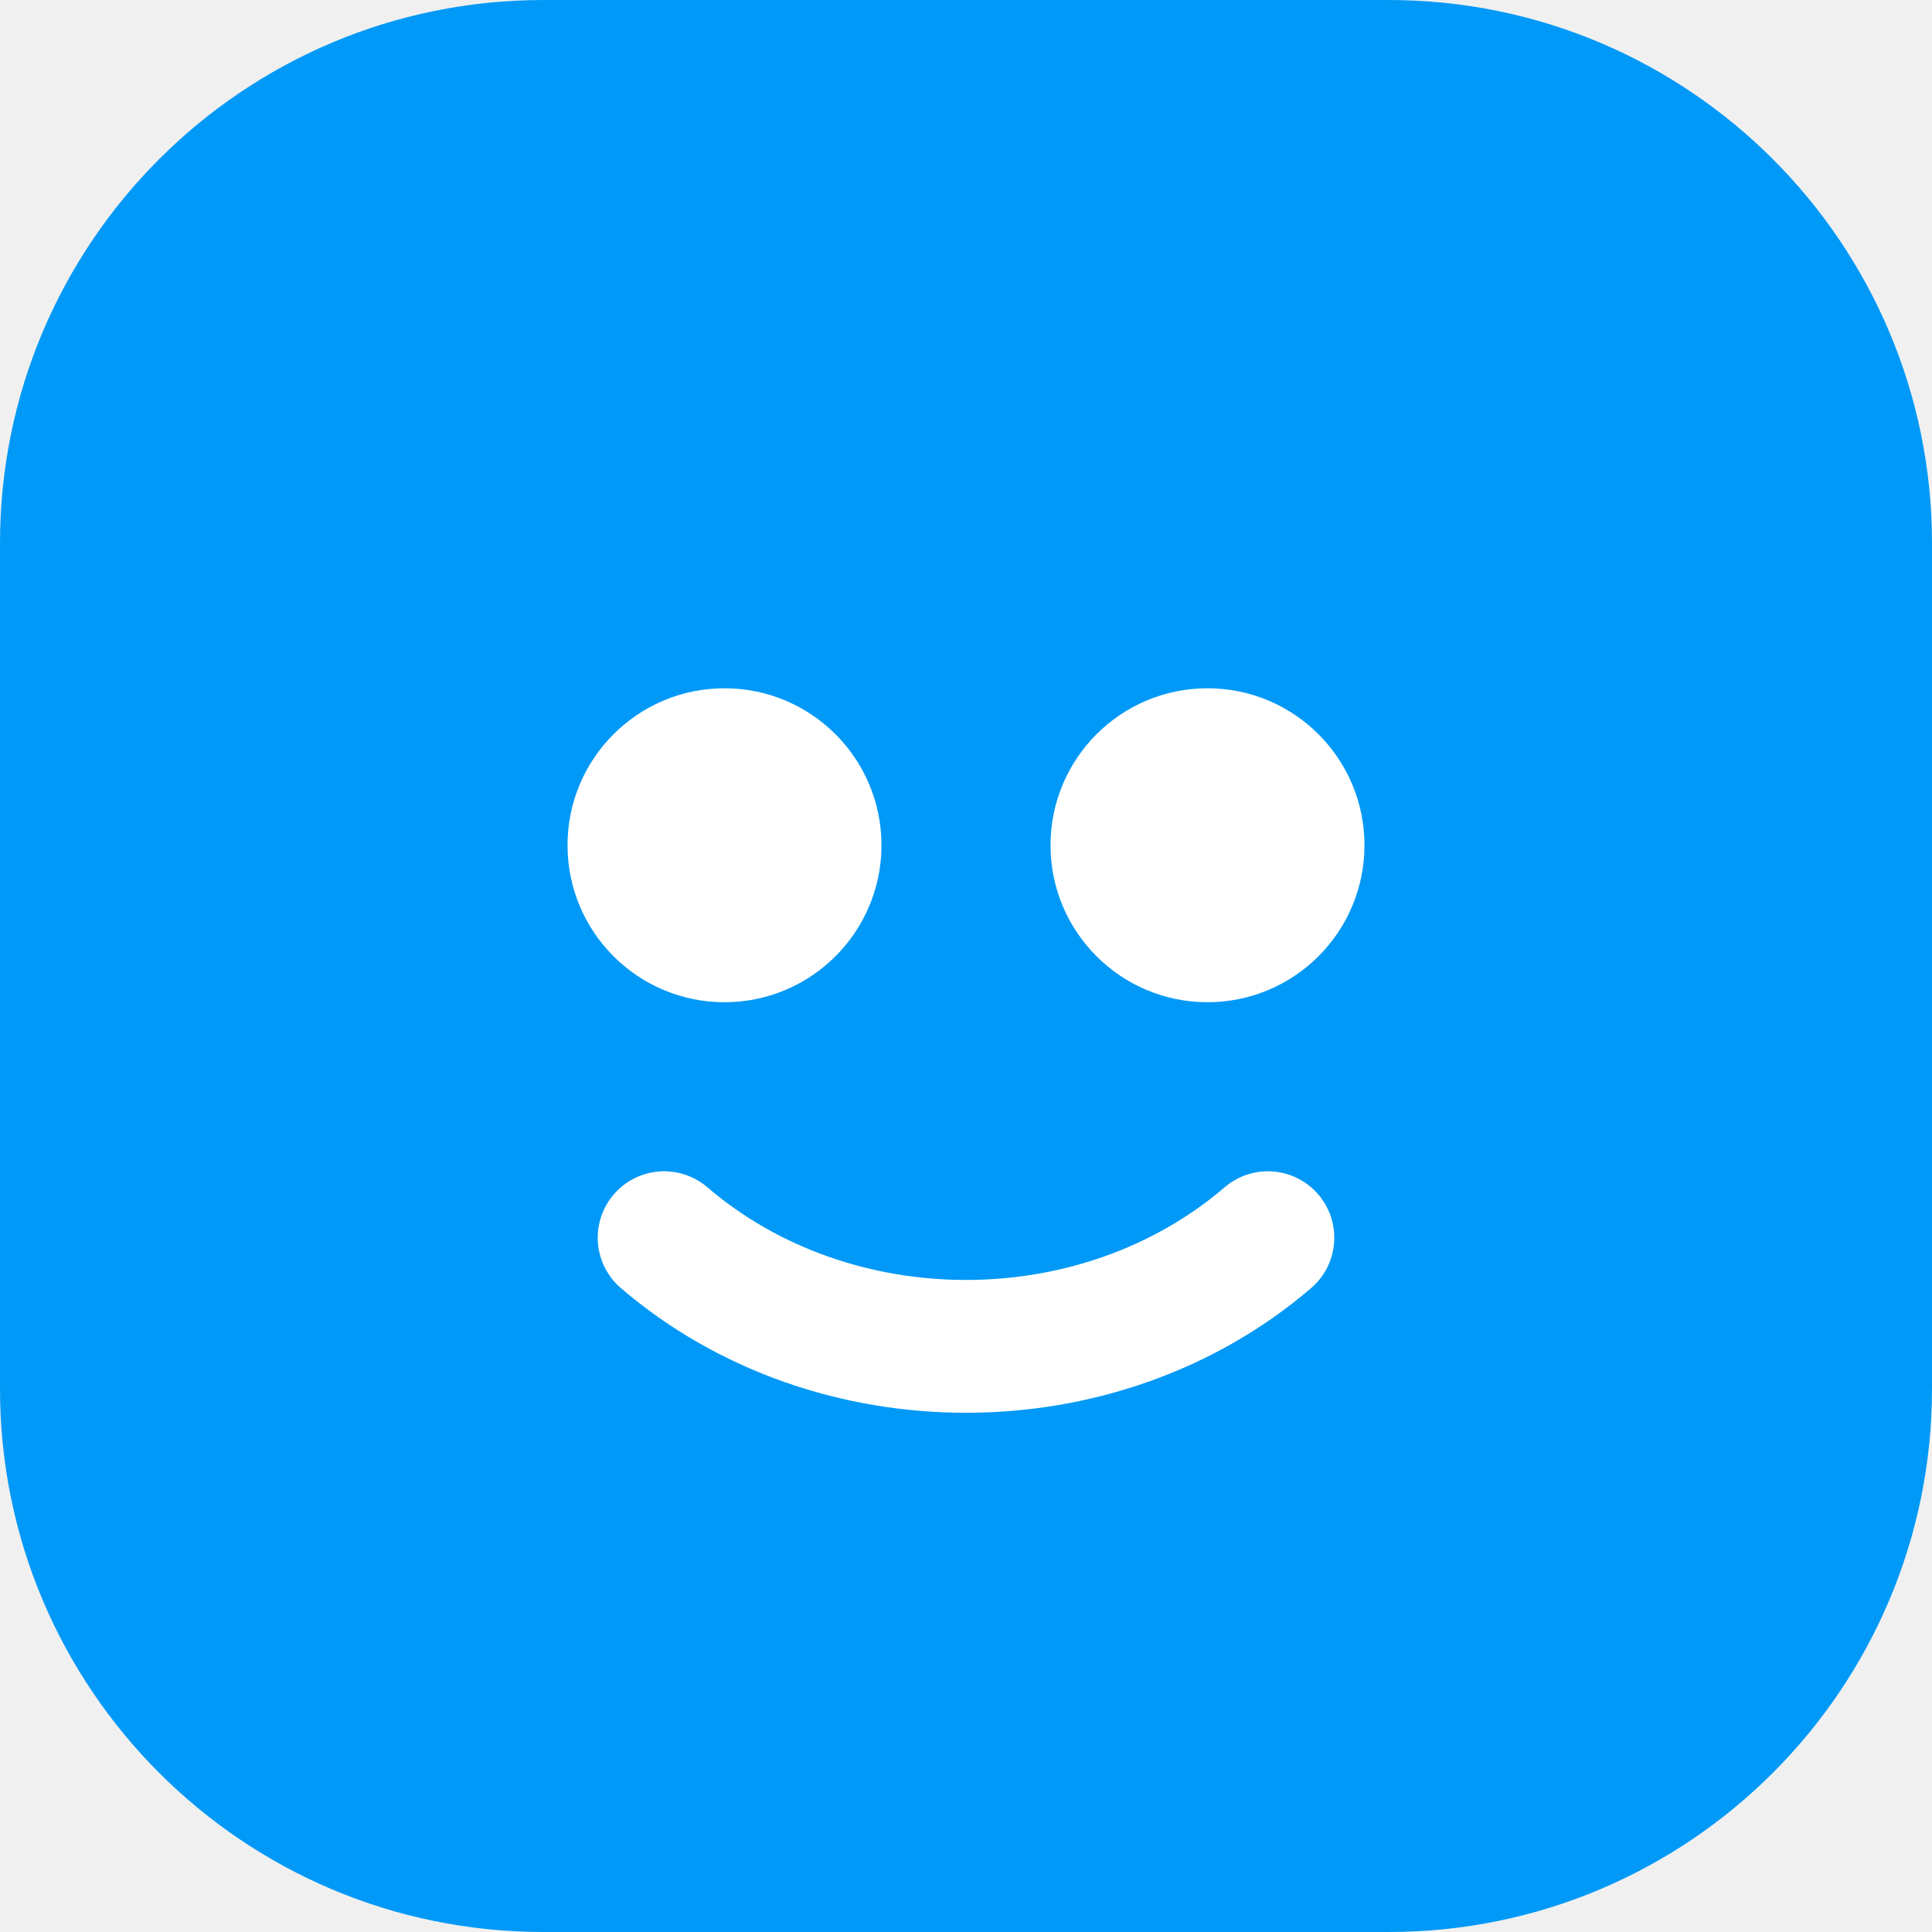
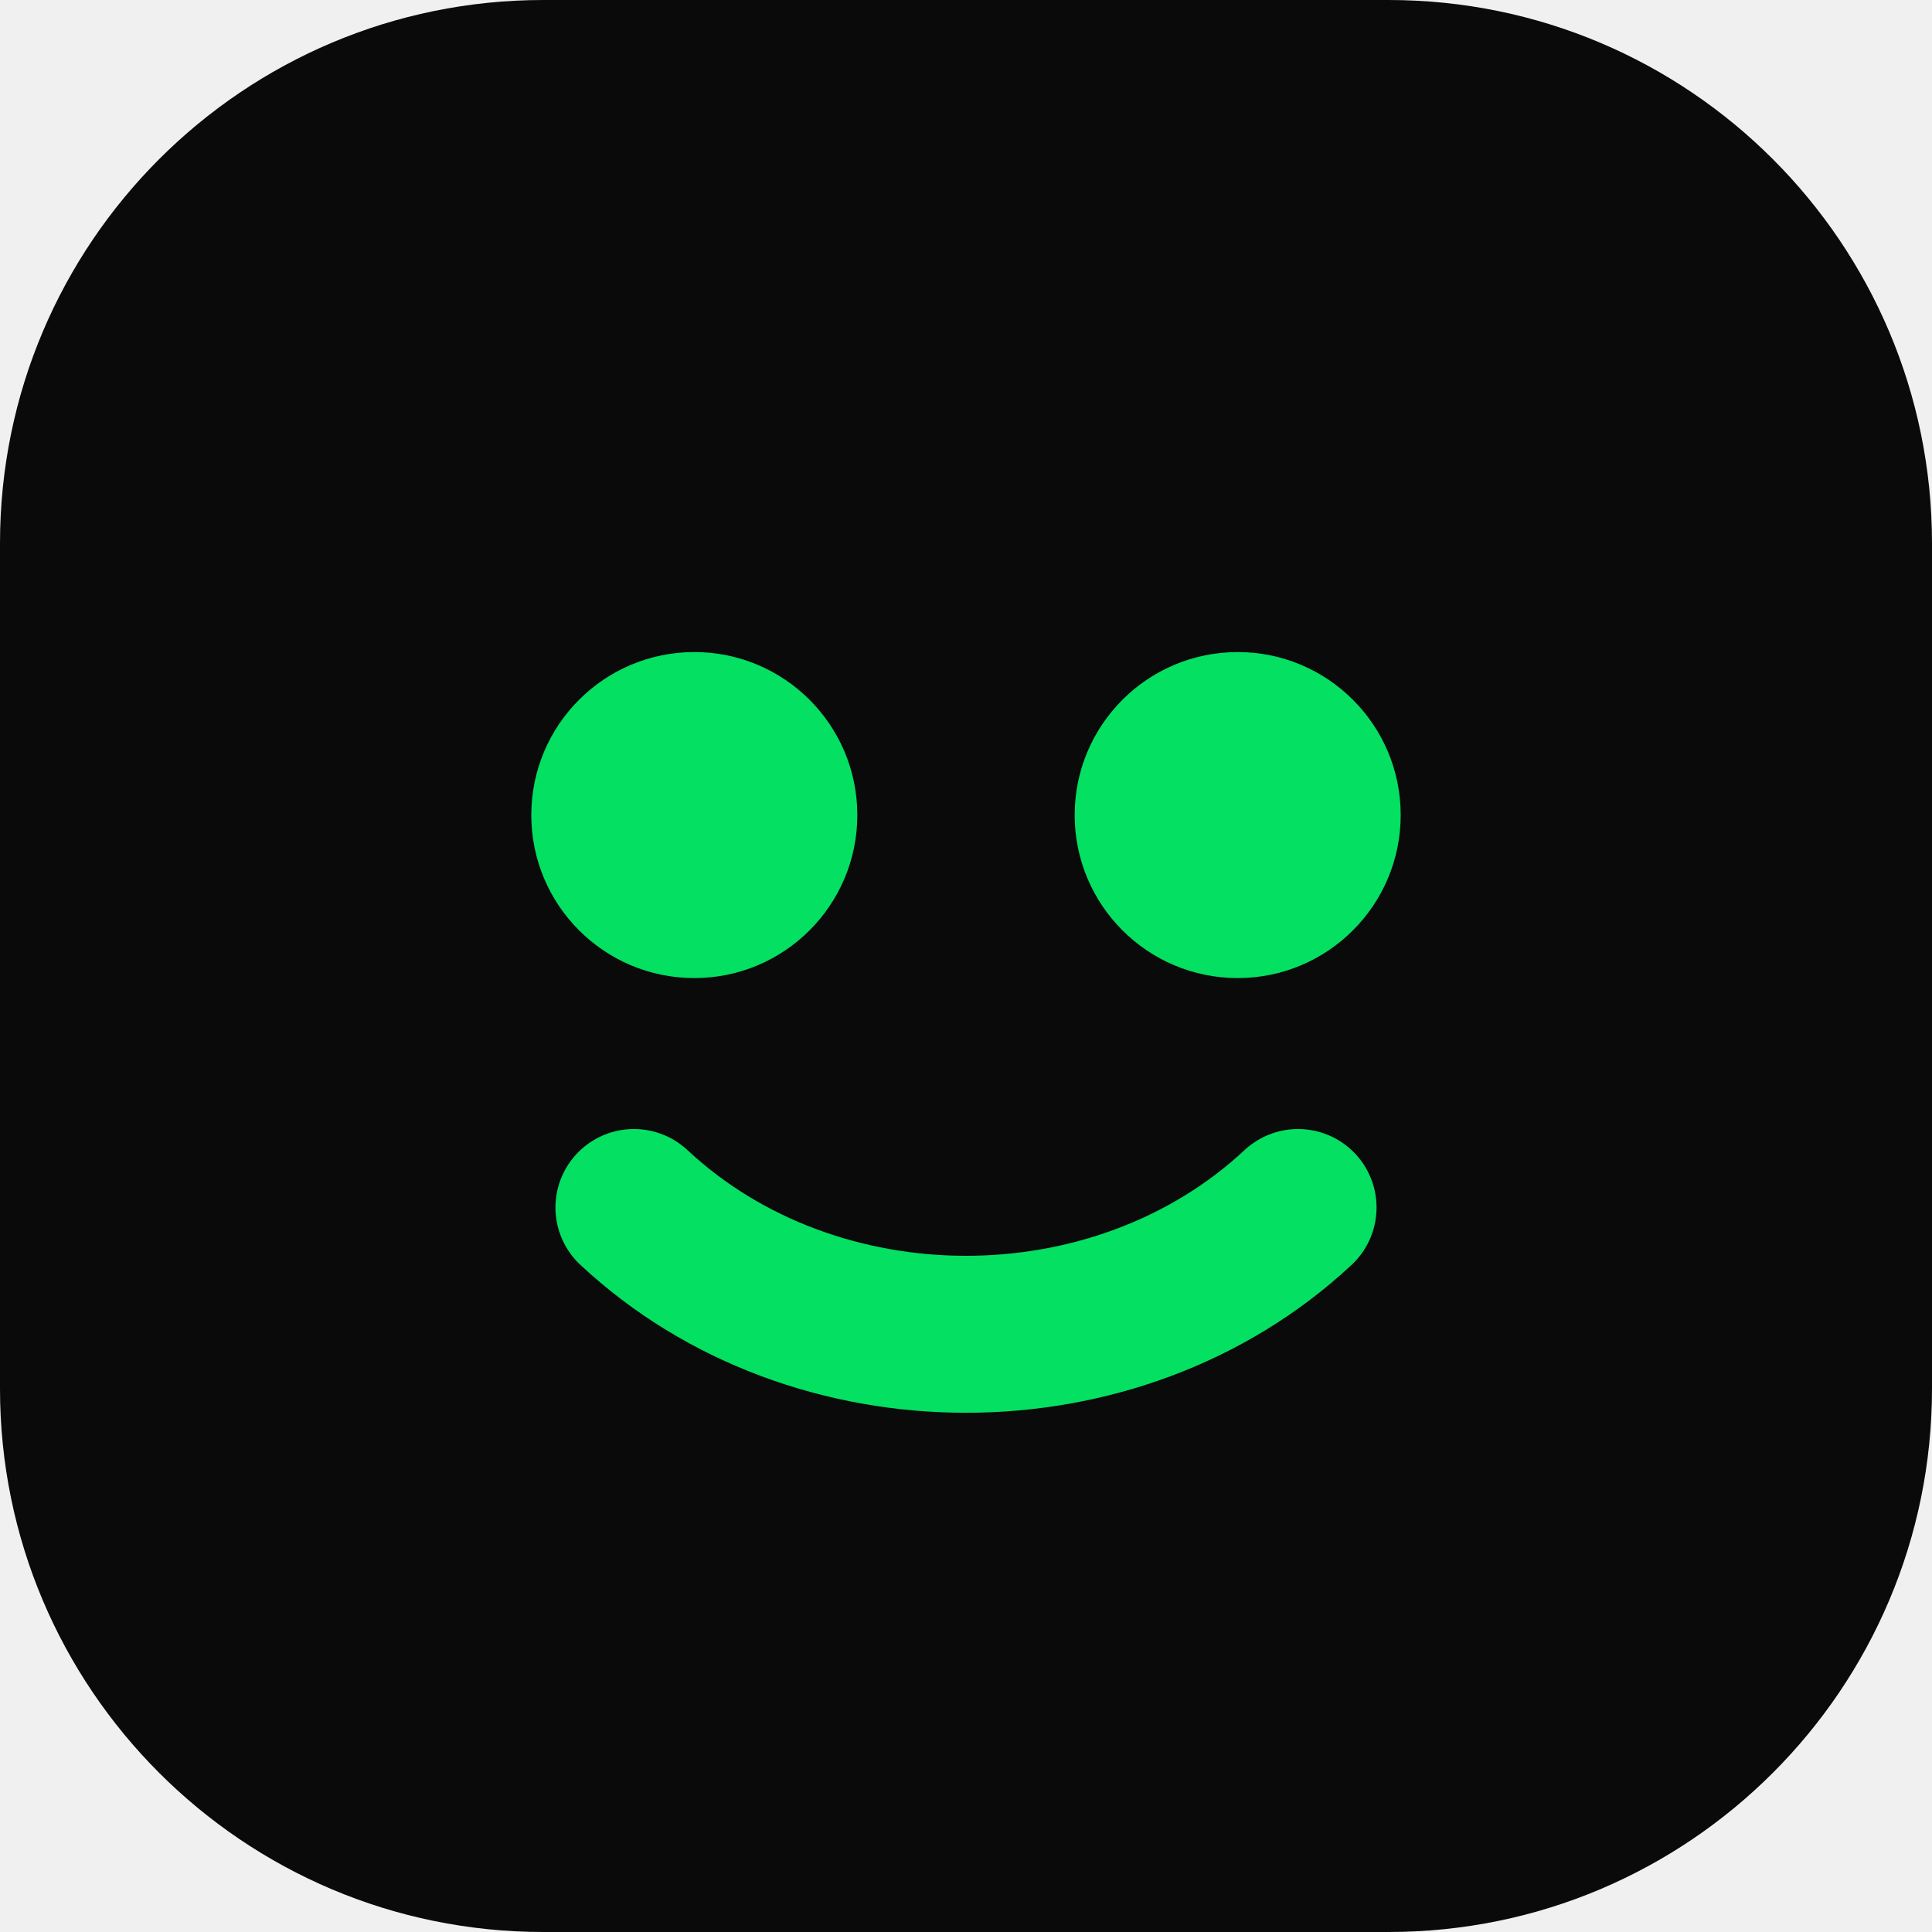
<svg xmlns="http://www.w3.org/2000/svg" viewBox="0 0 32 32">
-   <rect width="32" height="32" rx="9" fill="#0099F7" />
-   <circle cx="12" cy="14" r="2.6" fill="#fff" />
-   <circle cx="20" cy="14" r="2.6" fill="#fff" />
-   <path d="M11 20.5c2.8 2.4 7.2 2.4 10 0" stroke="#fff" stroke-width="2.2" fill="none" stroke-linecap="round" />
+   <rect width="32" height="32" rx="9" fill="#0A0A0A" />
+   <circle cx="11.5" cy="13.5" r="2.7" fill="#04E061" />
+   <circle cx="20.5" cy="13.5" r="2.7" fill="#04E061" />
+   <path d="M10.5 20c3 2.8 8 2.8 11 0" stroke="#04E061" stroke-width="2.6" fill="none" stroke-linecap="round" />
</svg>
